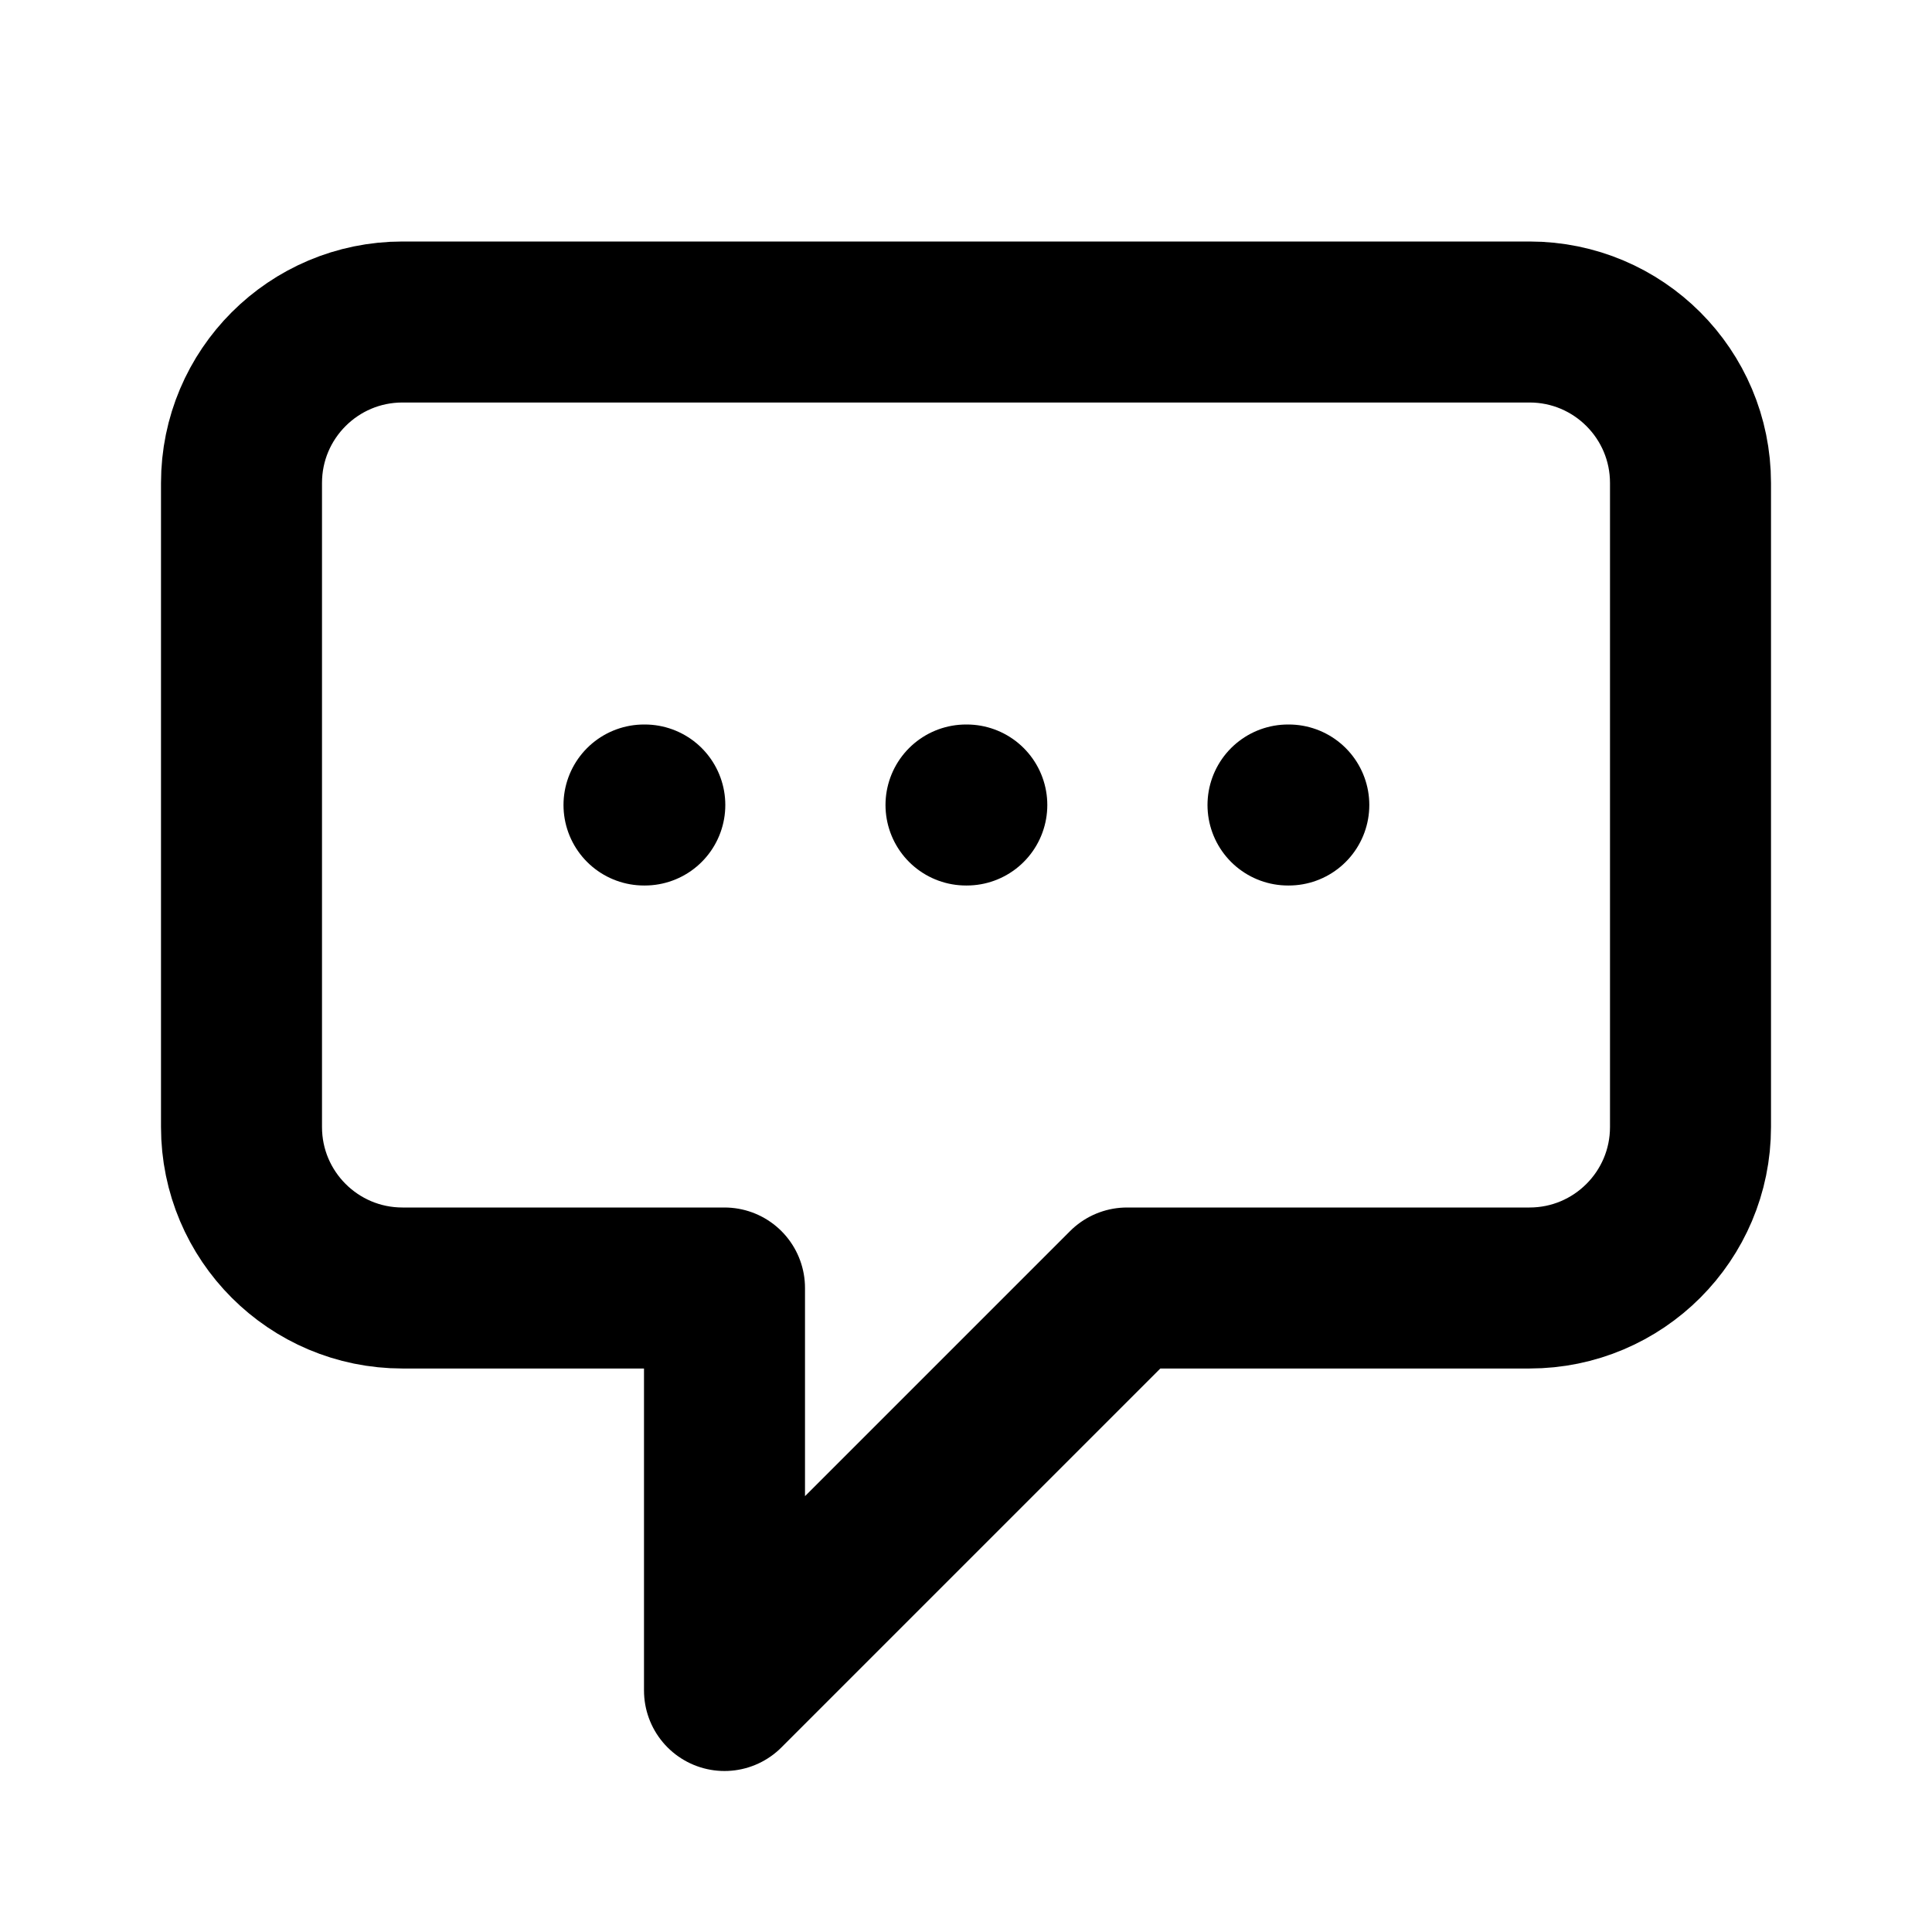
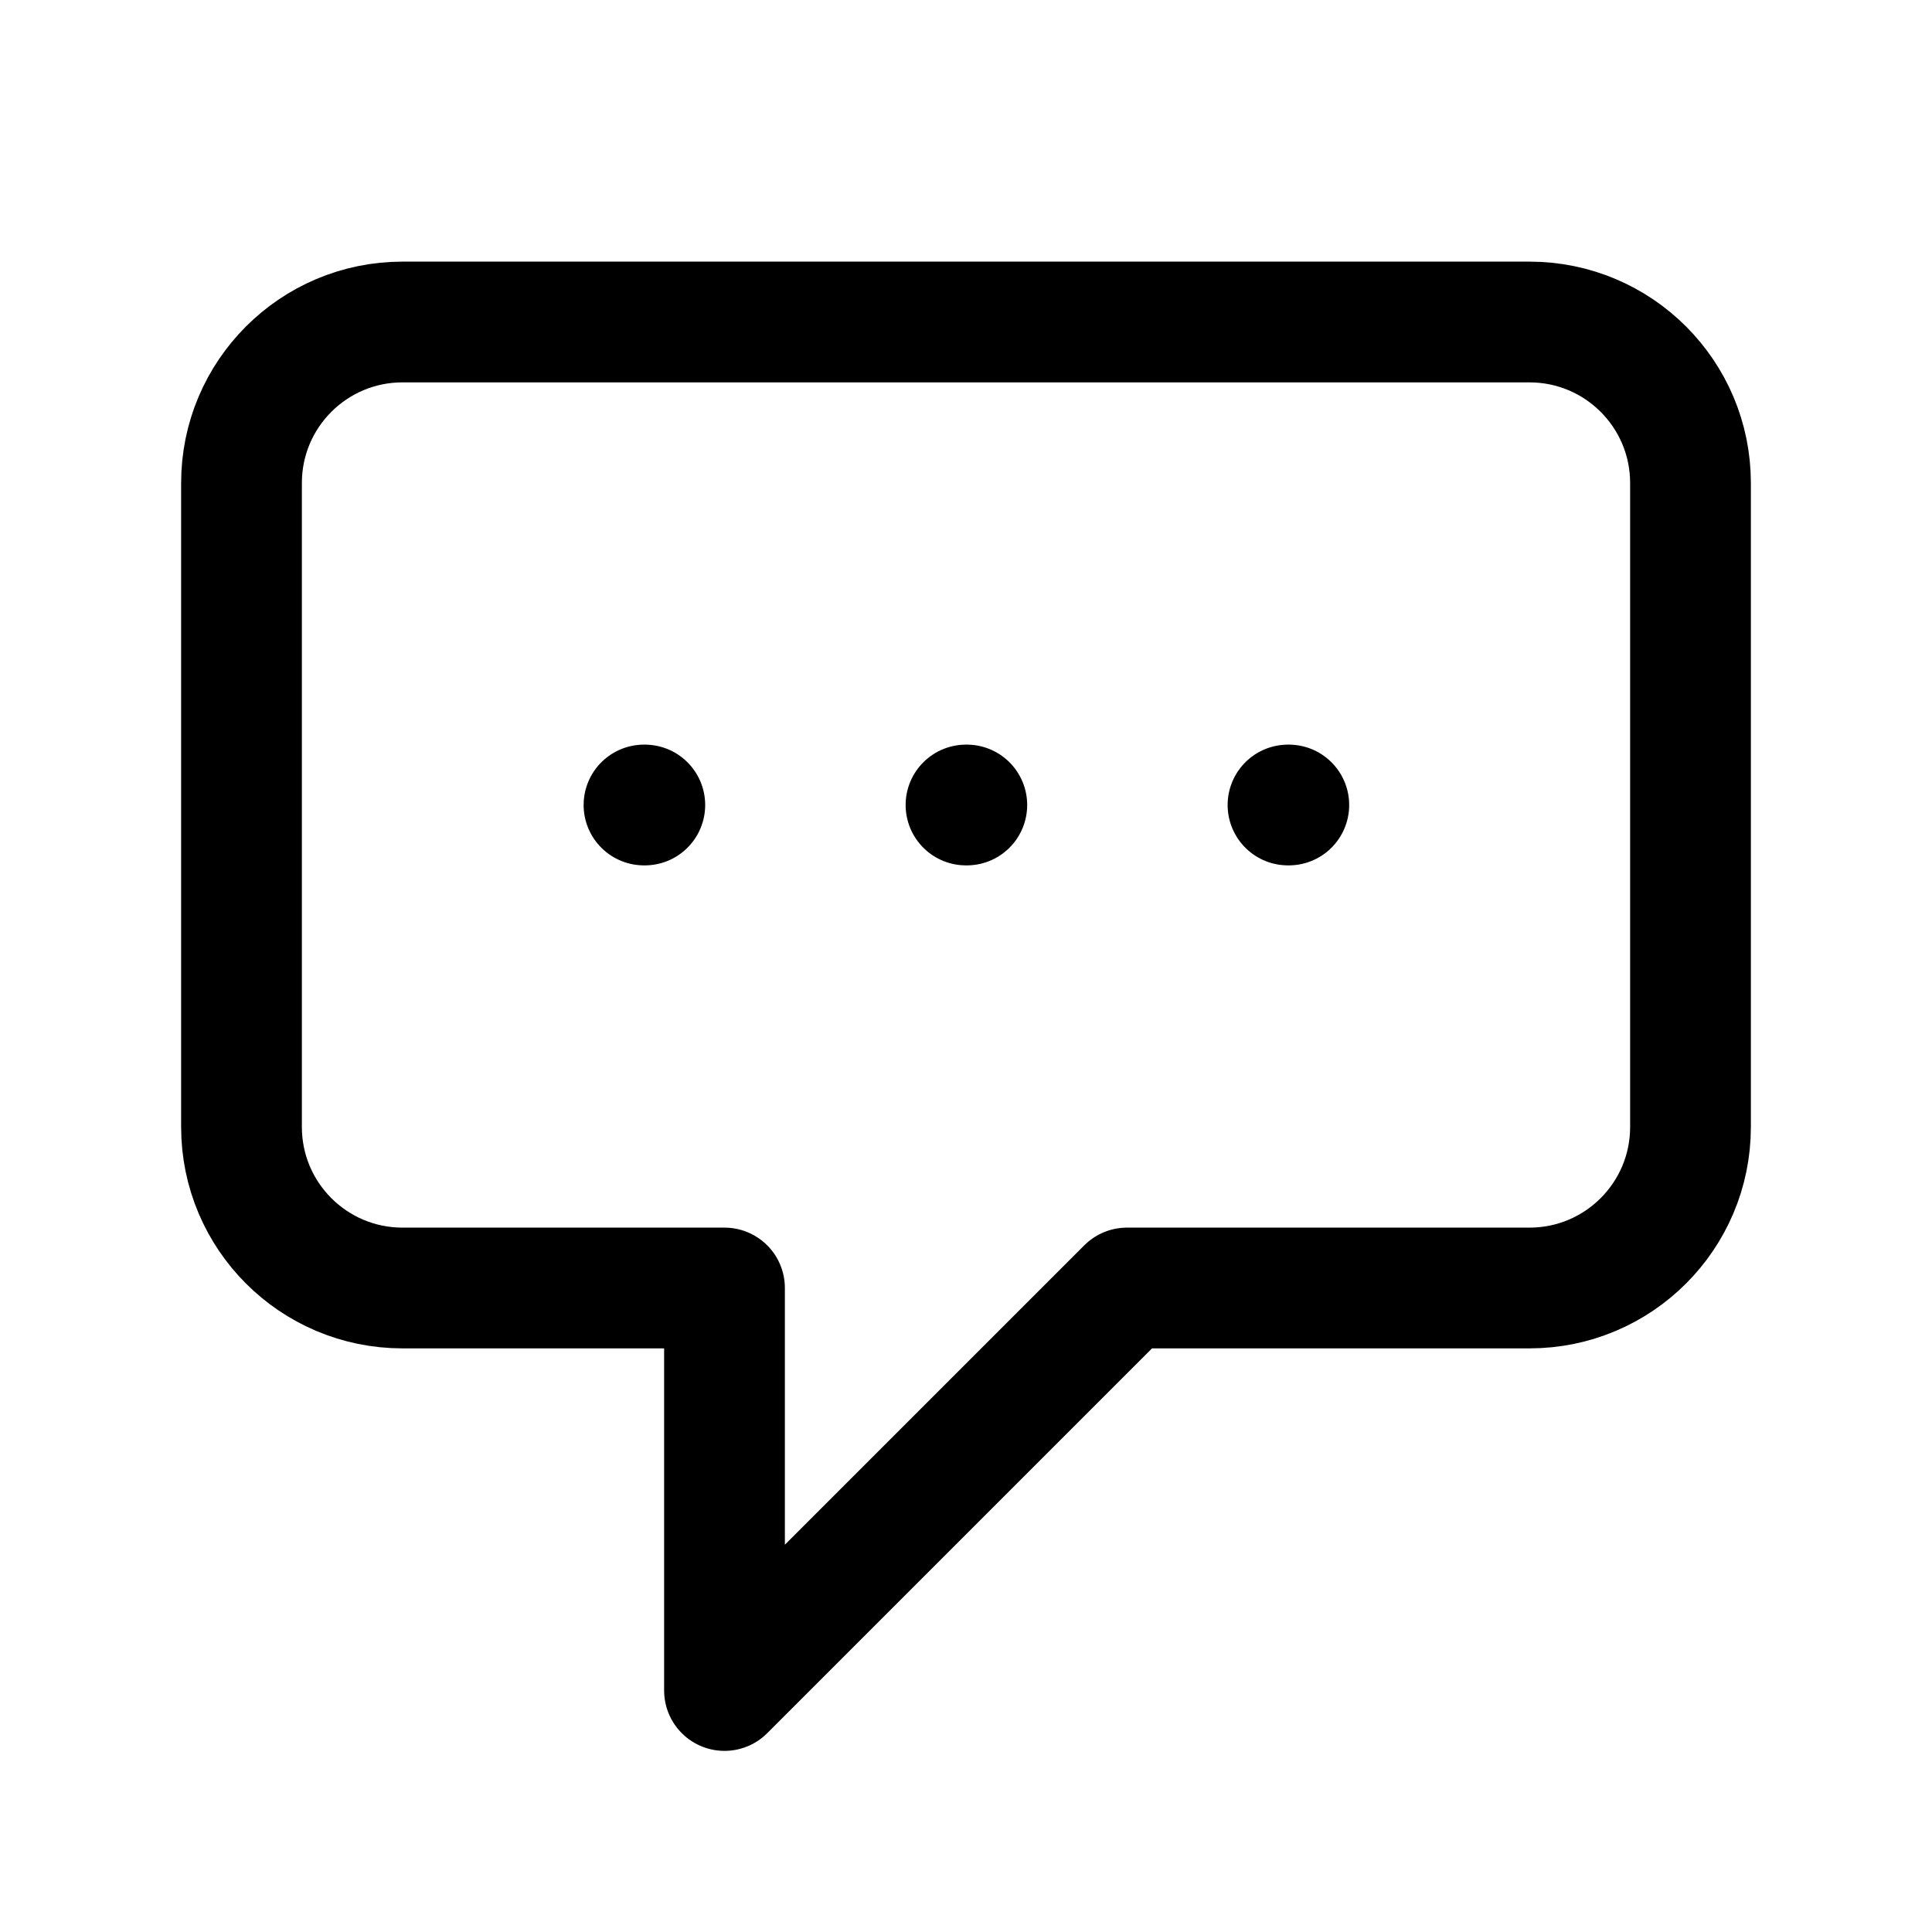
<svg xmlns="http://www.w3.org/2000/svg" fill="none" stroke="currentColor" viewBox="0 0 24 24">
-   <path stroke-linecap="round" stroke-linejoin="round" stroke-width="2" d="M8 10h.01M12 10h.01M16 10h.01M9 16H5a2 2 0 01-2-2V6a2 2 0 012-2h14a2 2 0 012 2v8a2 2 0 01-2 2h-5l-5 5v-5z" />
+   <path stroke-linecap="round" stroke-linejoin="round" stroke-width="1.5" d="M8 10h.01M12 10h.01M16 10h.01M9 16H5a2 2 0 01-2-2V6a2 2 0 012-2h14a2 2 0 012 2v8a2 2 0 01-2 2h-5l-5 5v-5z" />
</svg>
